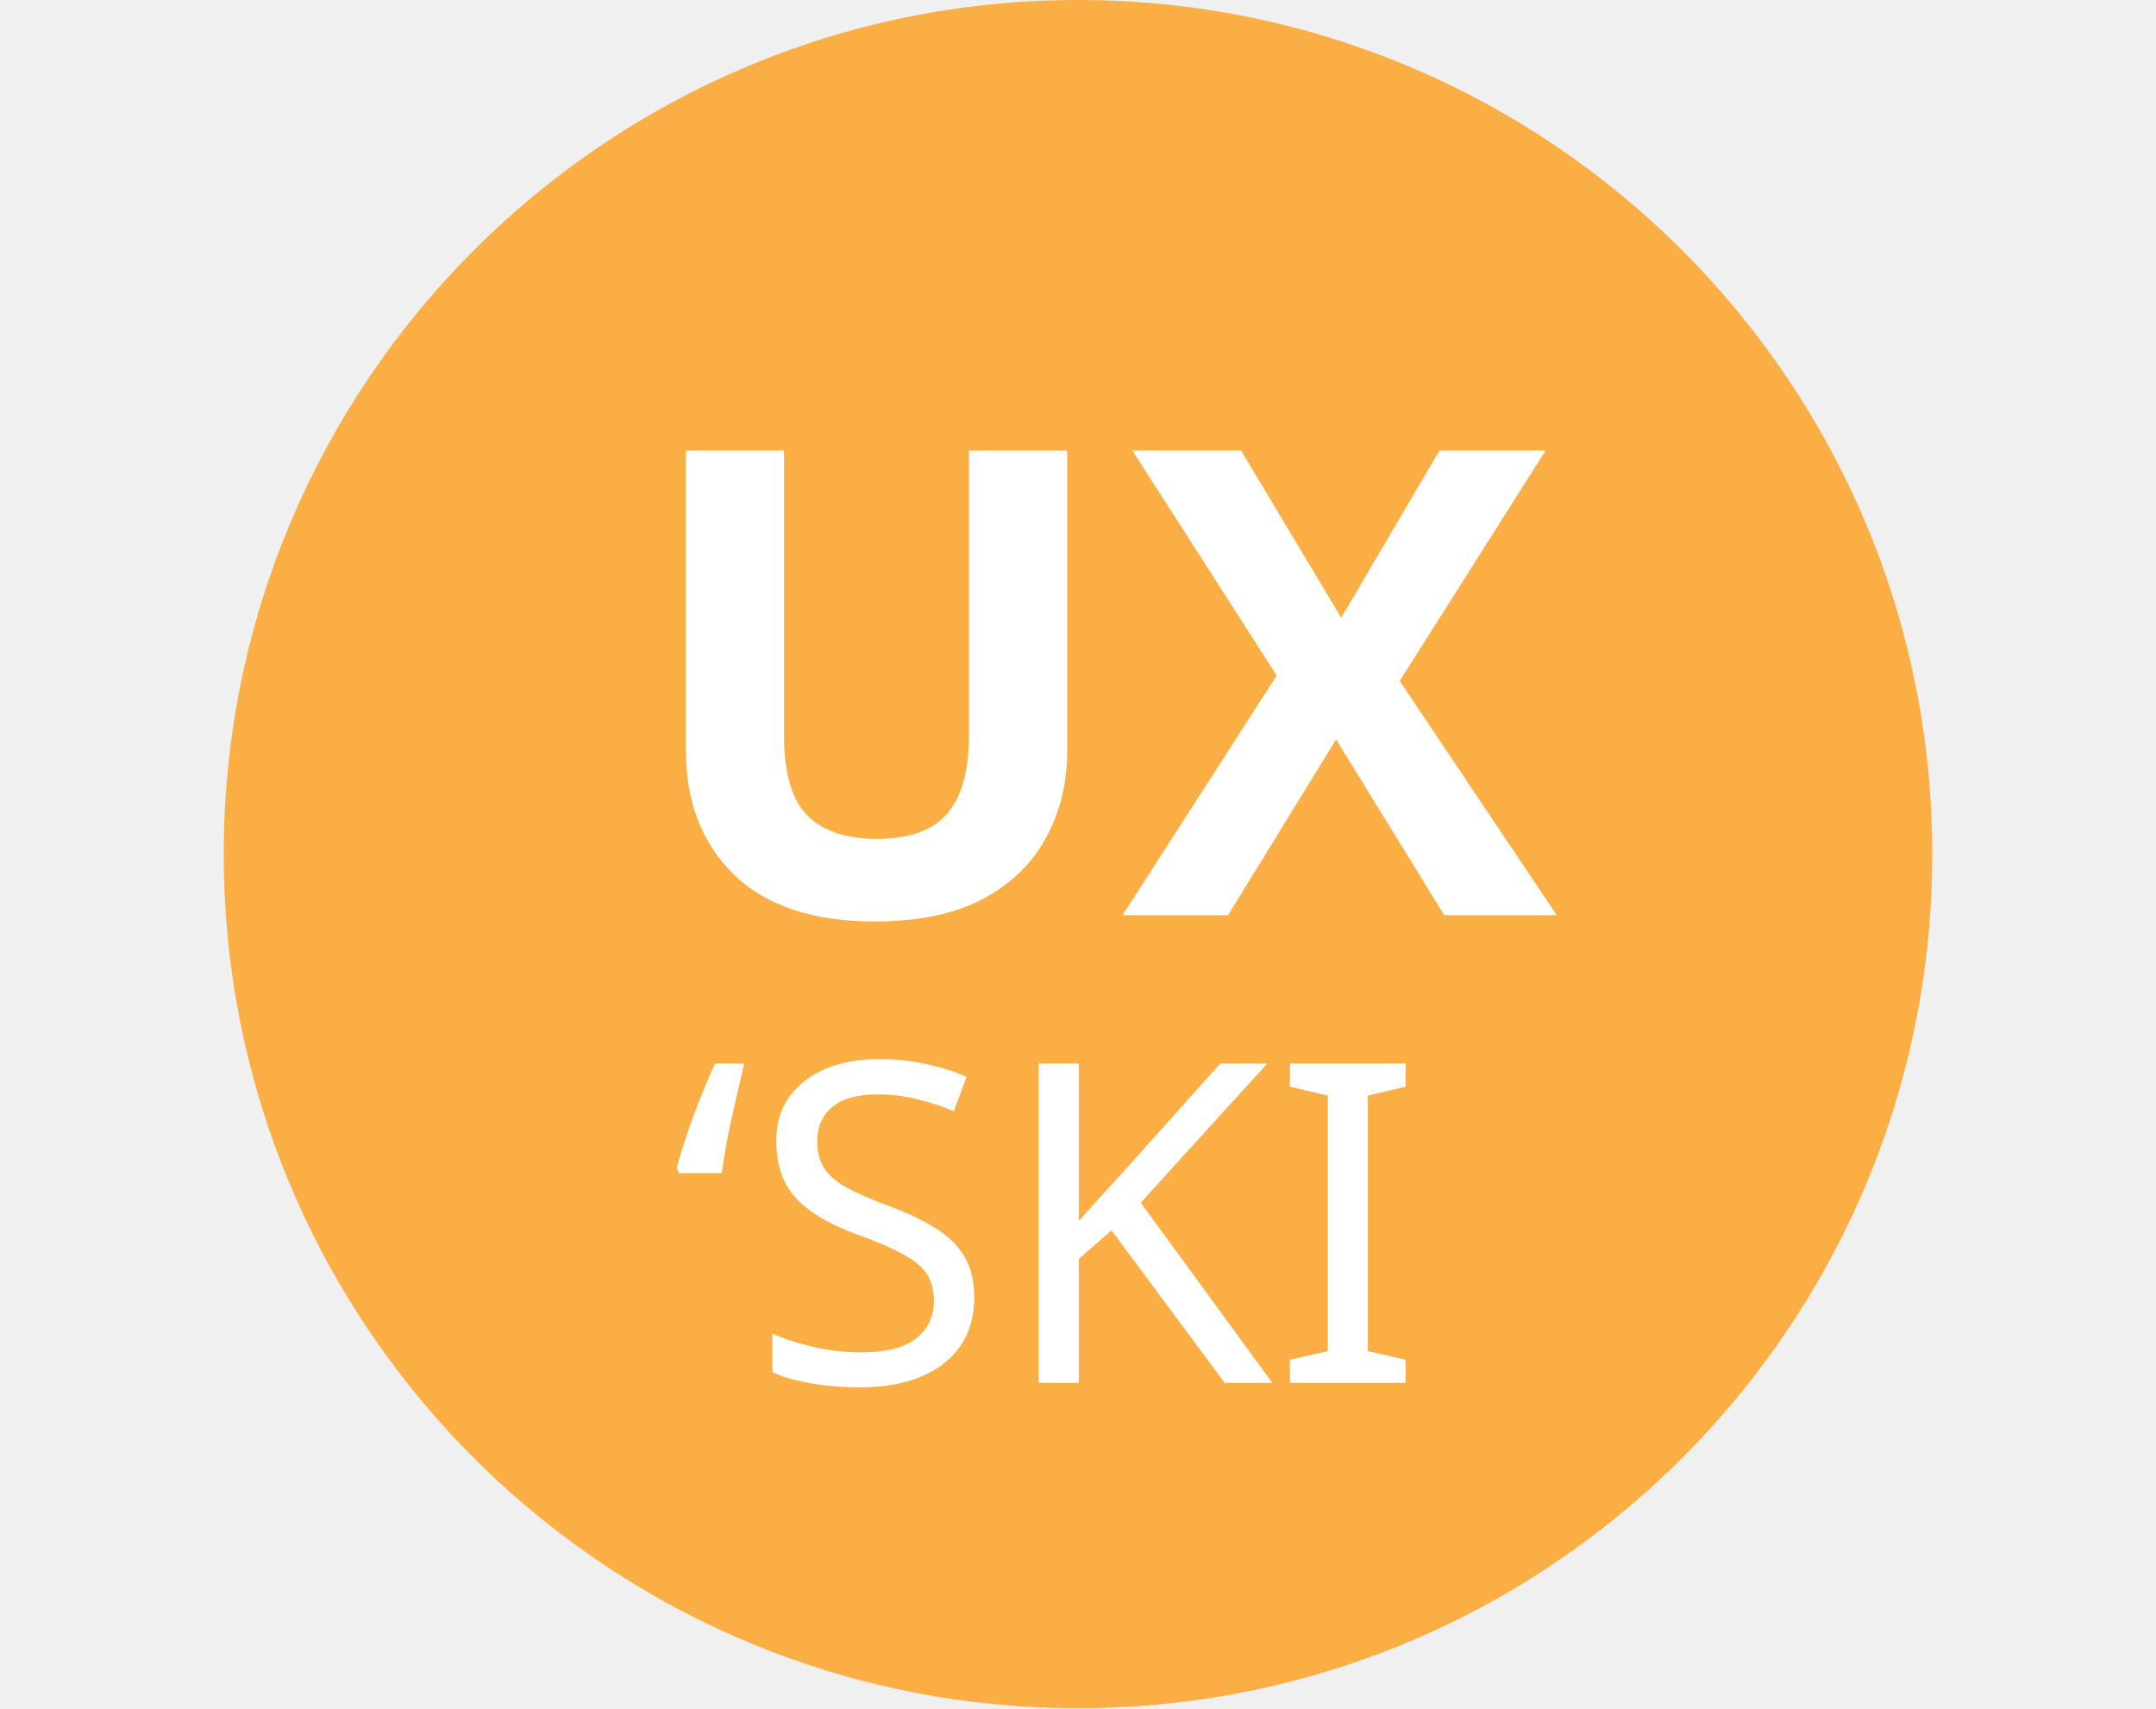
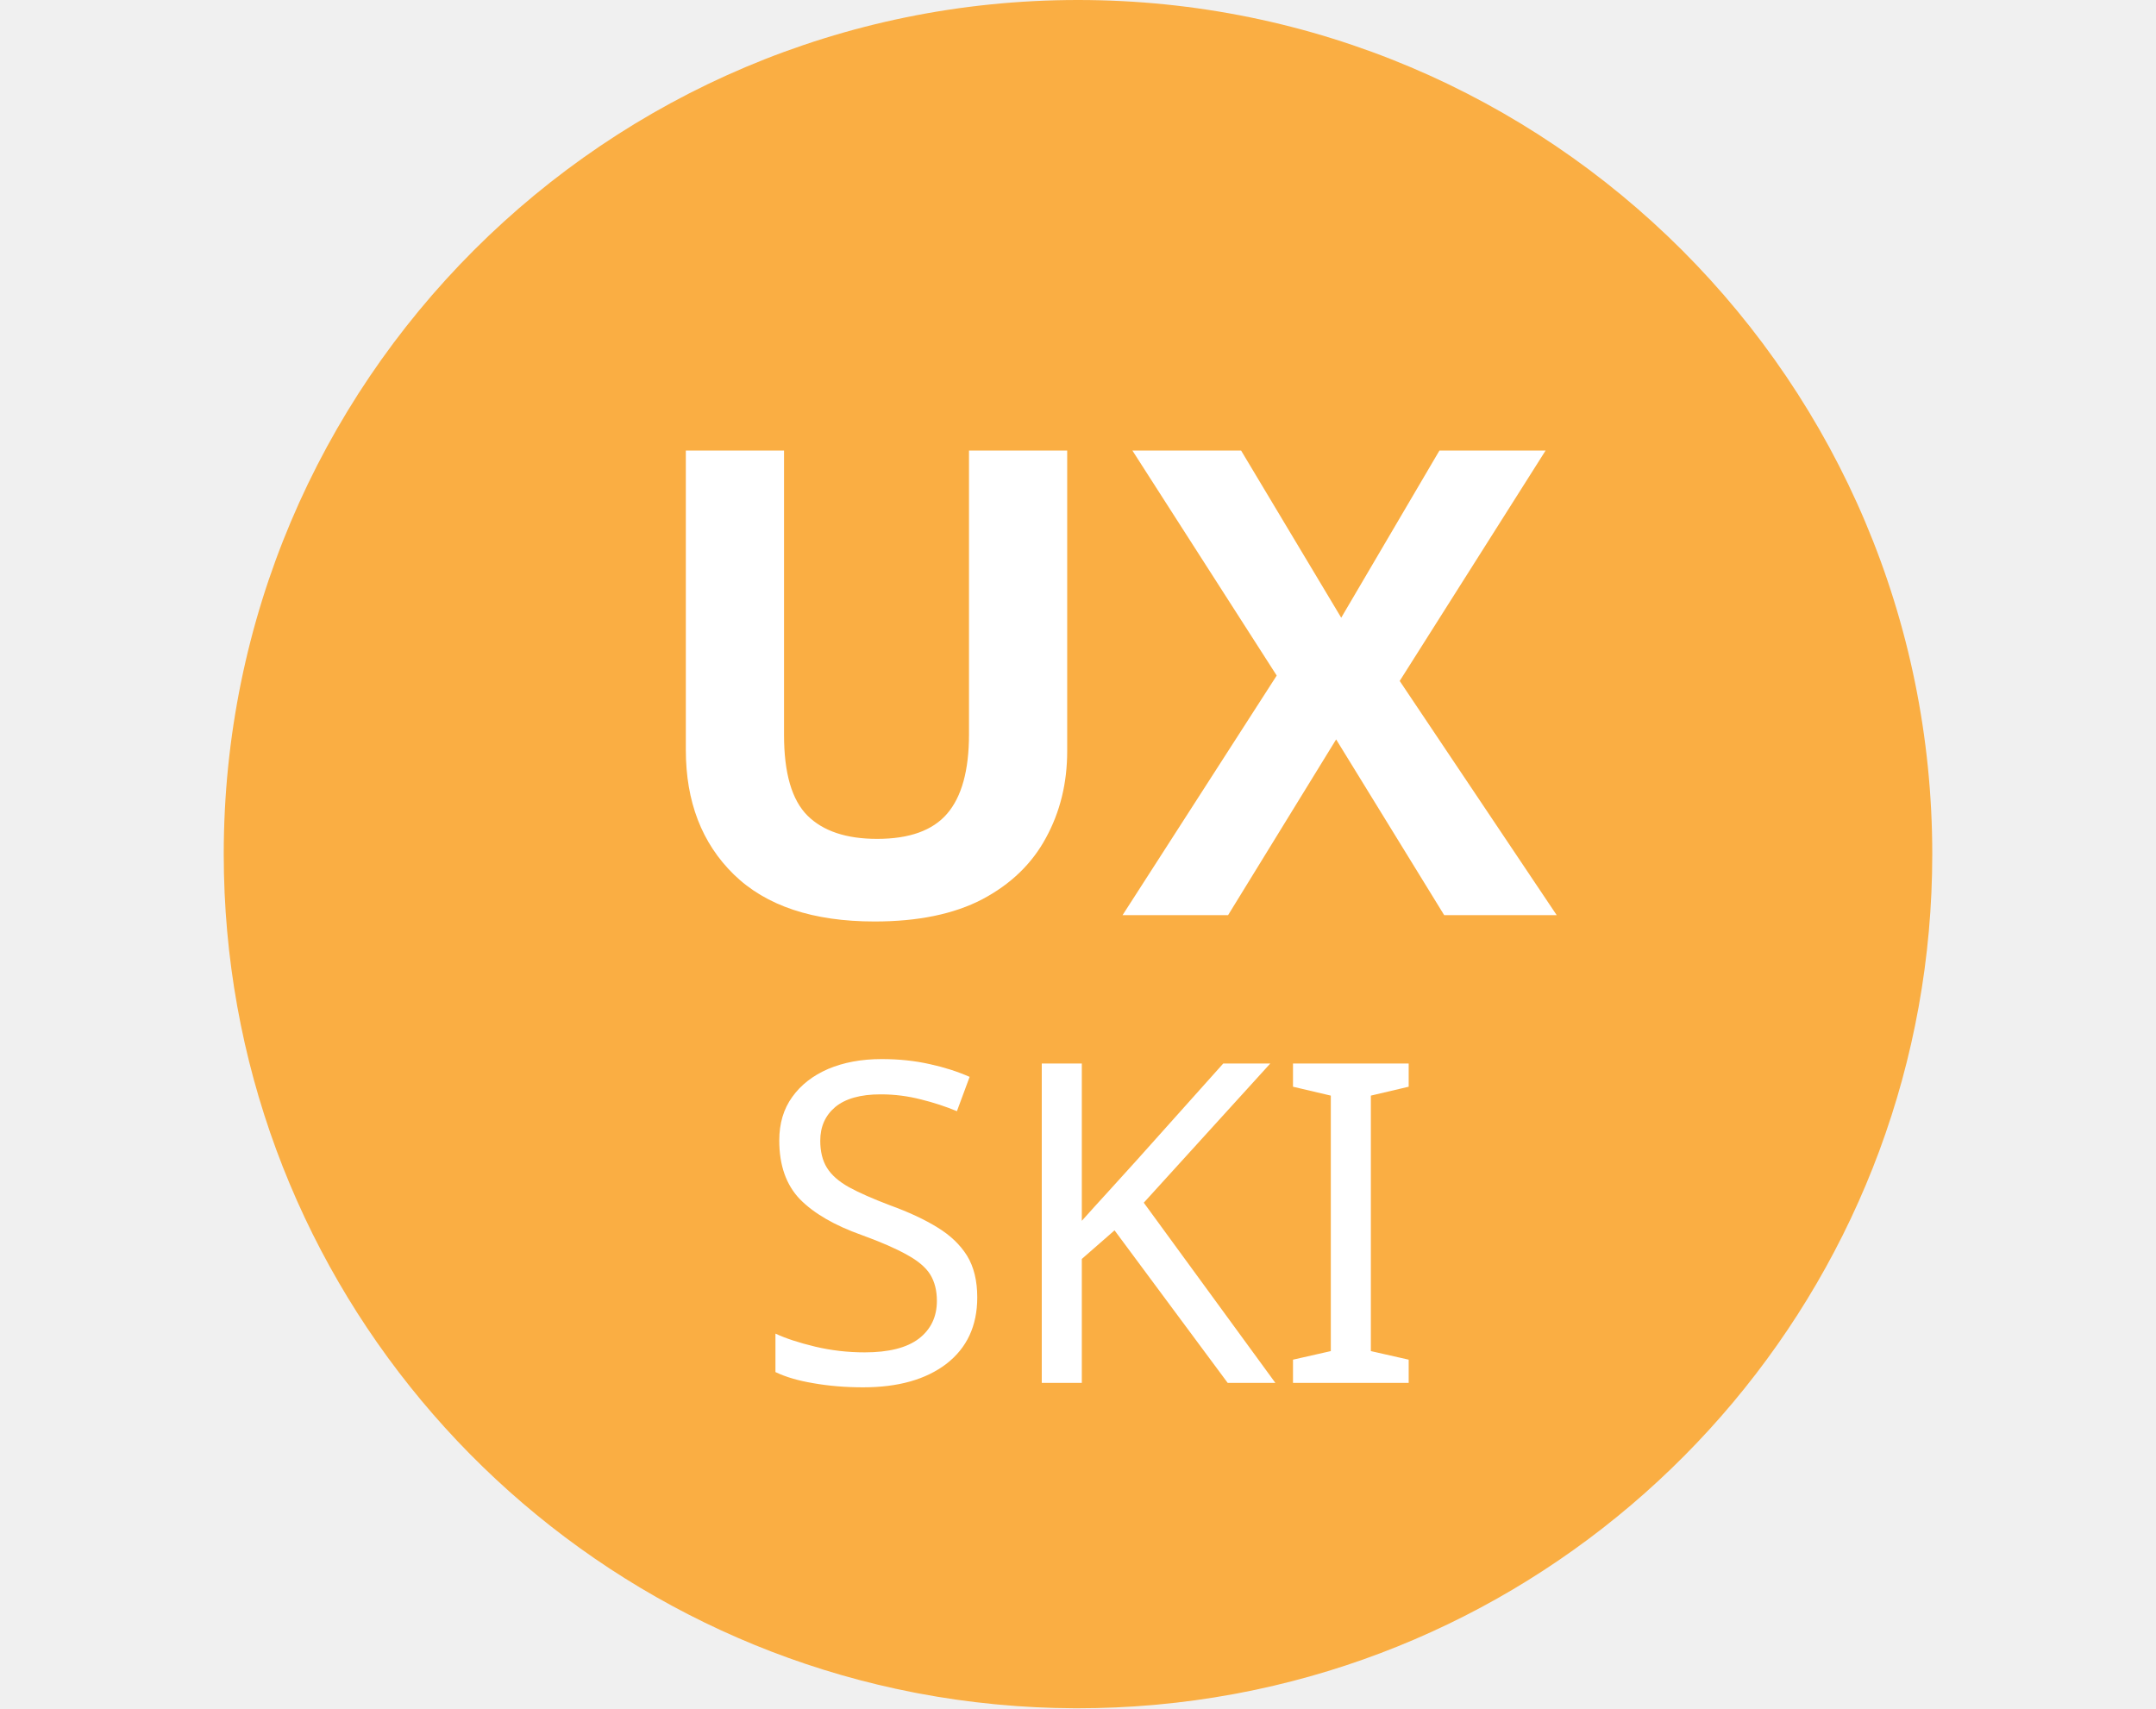
<svg xmlns="http://www.w3.org/2000/svg" width="106px" height="84px" viewBox="0 0 106 84" version="1.1">
  <g id="logo-whitney" stroke="none" stroke-width="1" fill="none" fill-rule="evenodd">
    <g id="undraw_hologram_fjwp" transform="translate(11, 0)" fill="#FAAE43" fill-rule="nonzero">
      <path d="M84,42 C84,62.521 69.282,79.606 49.825,83.272 C49.749,83.287 49.672,83.3 49.595,83.314 C48.385,83.536 47.158,83.705 45.912,83.819 C45.835,83.827 45.759,83.834 45.682,83.84 C44.469,83.946 43.242,84 42,84 C41.923,84 41.847,84 41.77,83.999 C40.529,83.993 39.302,83.933 38.088,83.819 C38.011,83.814 37.935,83.806 37.858,83.797 C36.614,83.677 35.386,83.501 34.175,83.272 C34.098,83.258 34.021,83.243 33.945,83.228 C14.602,79.471 0,62.441 0,42 C0,18.804 18.804,0 42,0 C65.196,0 84,18.804 84,42 Z" id="Path" />
    </g>
    <g id="Group-3" transform="translate(31, 14)" fill="#FFFFFF">
      <text id="UX" font-family="LucidaGrande-Bold, Lucida Grande" font-size="32" font-weight="bold">
        <tspan x="0" y="31">UX</tspan>
      </text>
-       <text id="‘SKI" font-family="LucidaGrande, Lucida Grande" font-size="22" font-weight="normal" line-spacing="23">
-         <tspan x="2" y="54">‘SKI</tspan>
+       <text id="SKI" font-family="LucidaGrande, Lucida Grande" font-size="22" font-weight="normal" line-spacing="23">
+         <tspan x="6" y="54">SKI</tspan>
      </text>
    </g>
  </g>
</svg>
